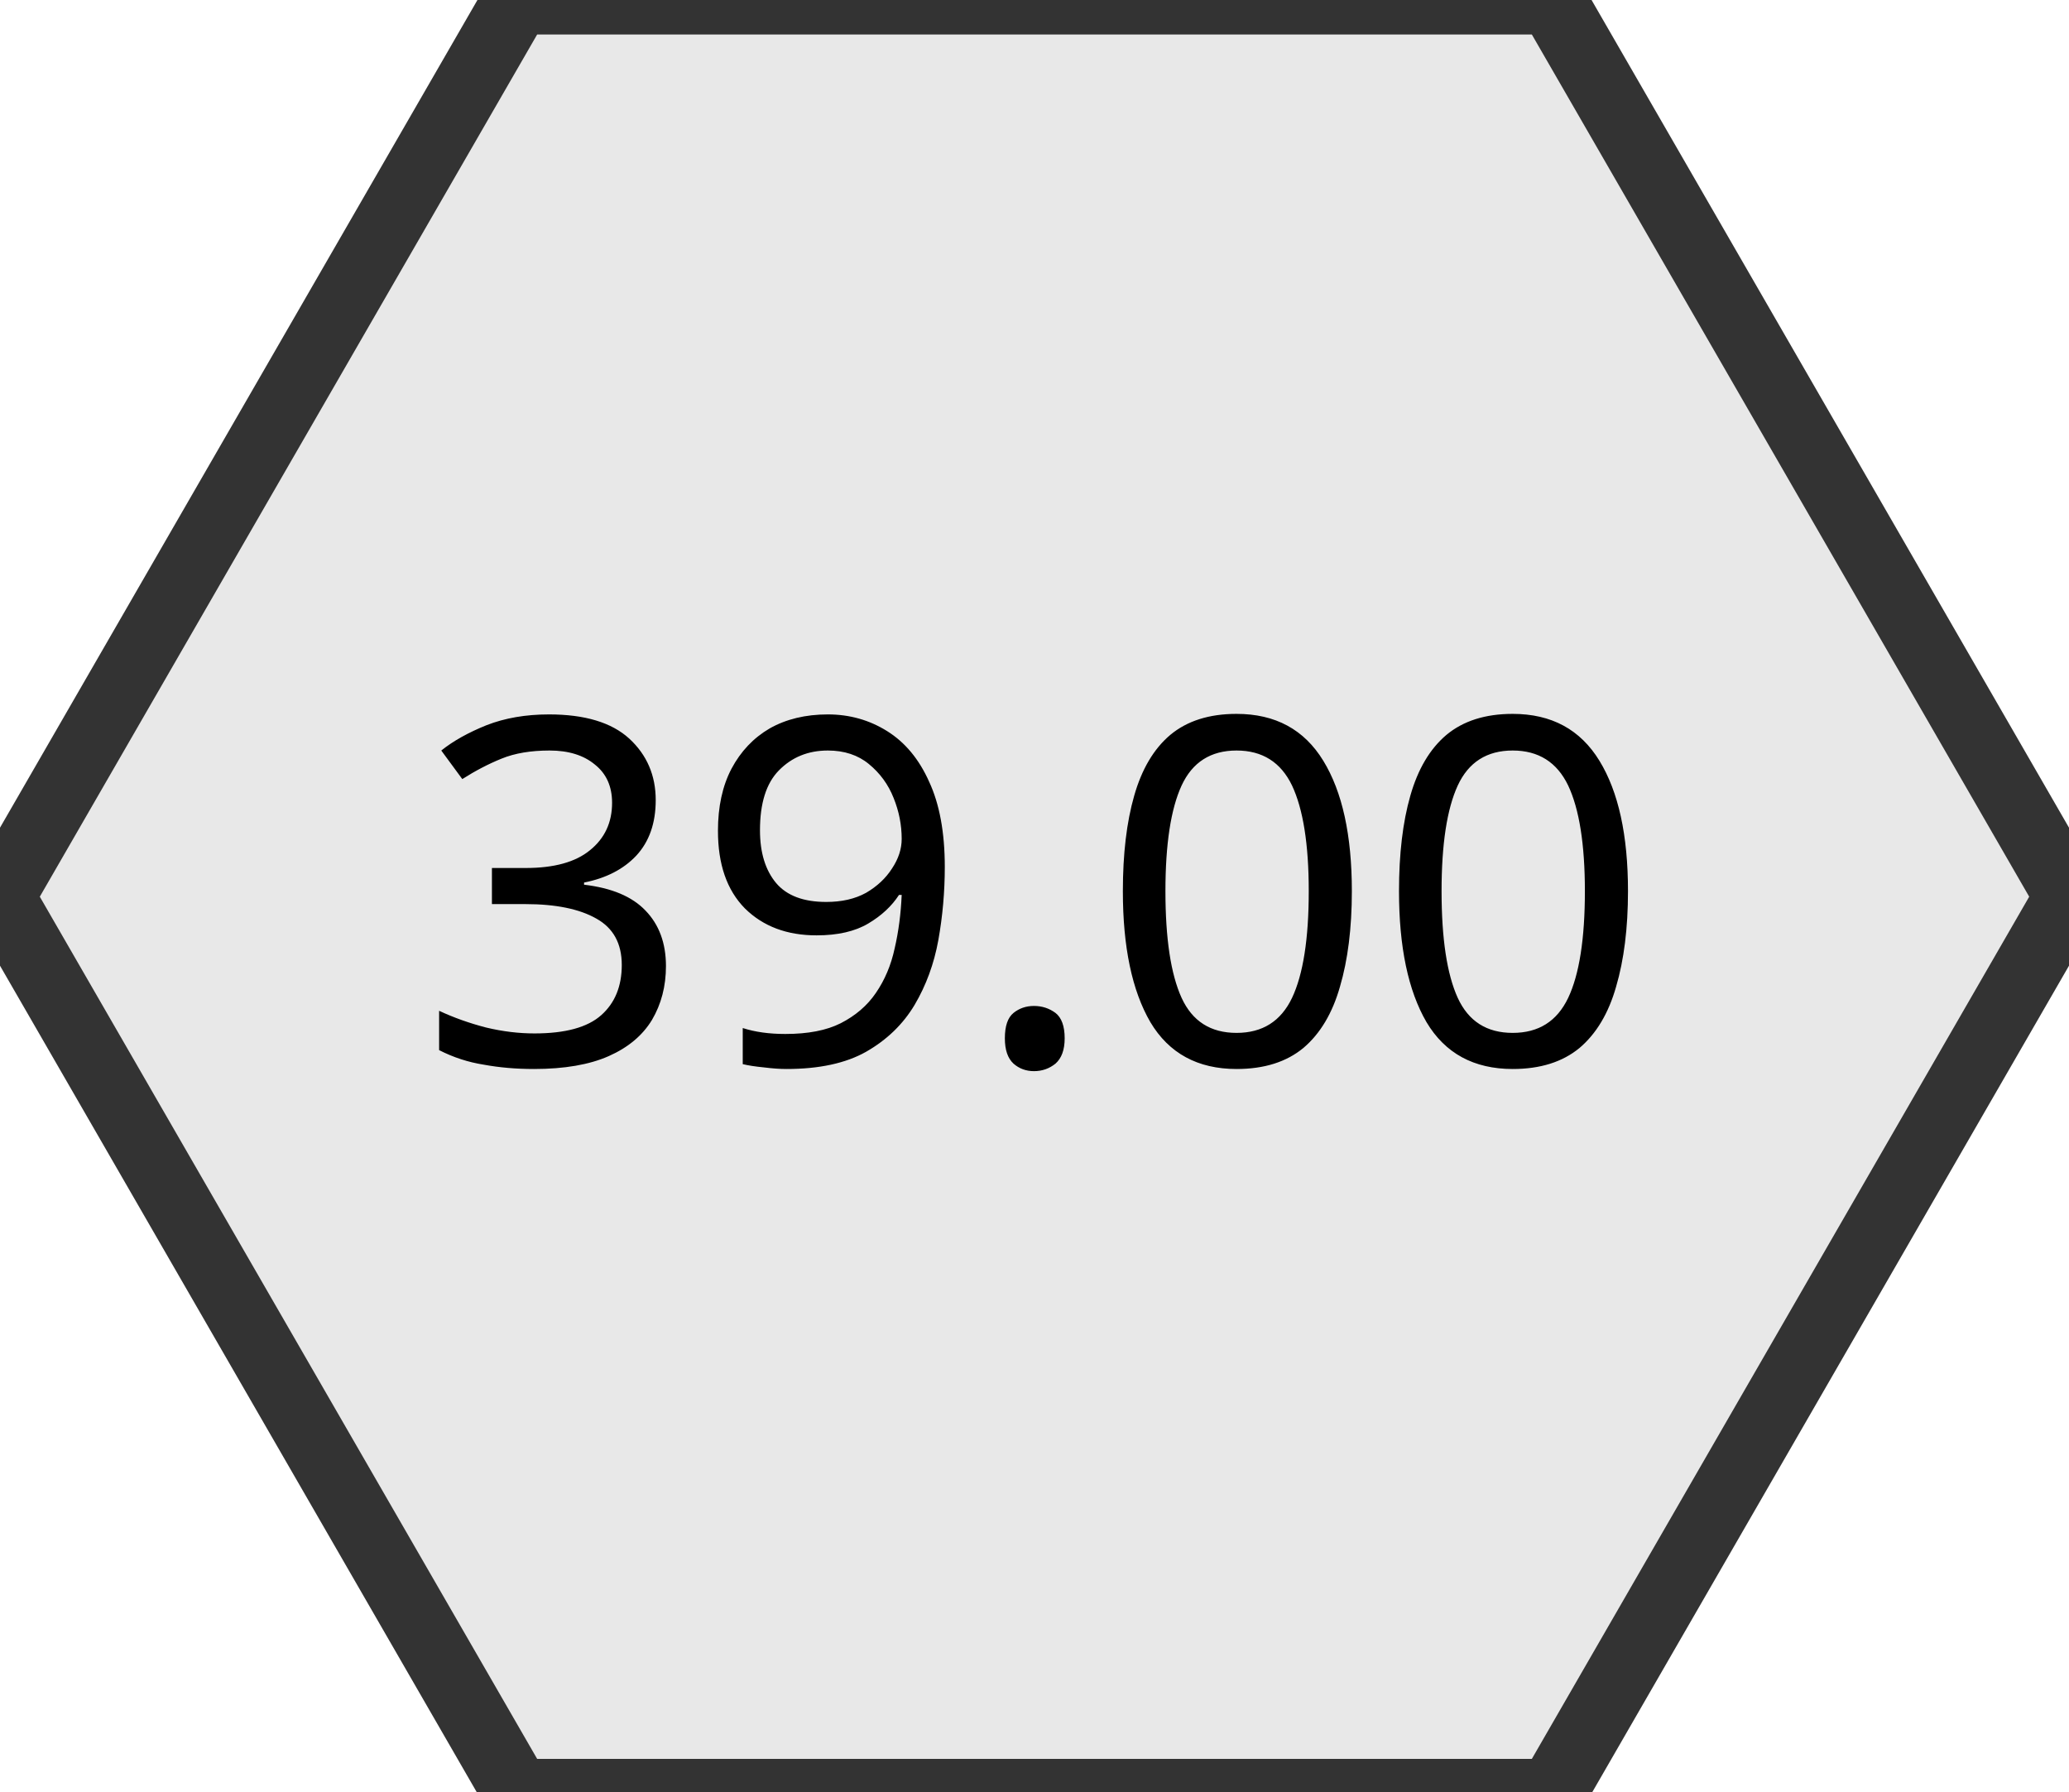
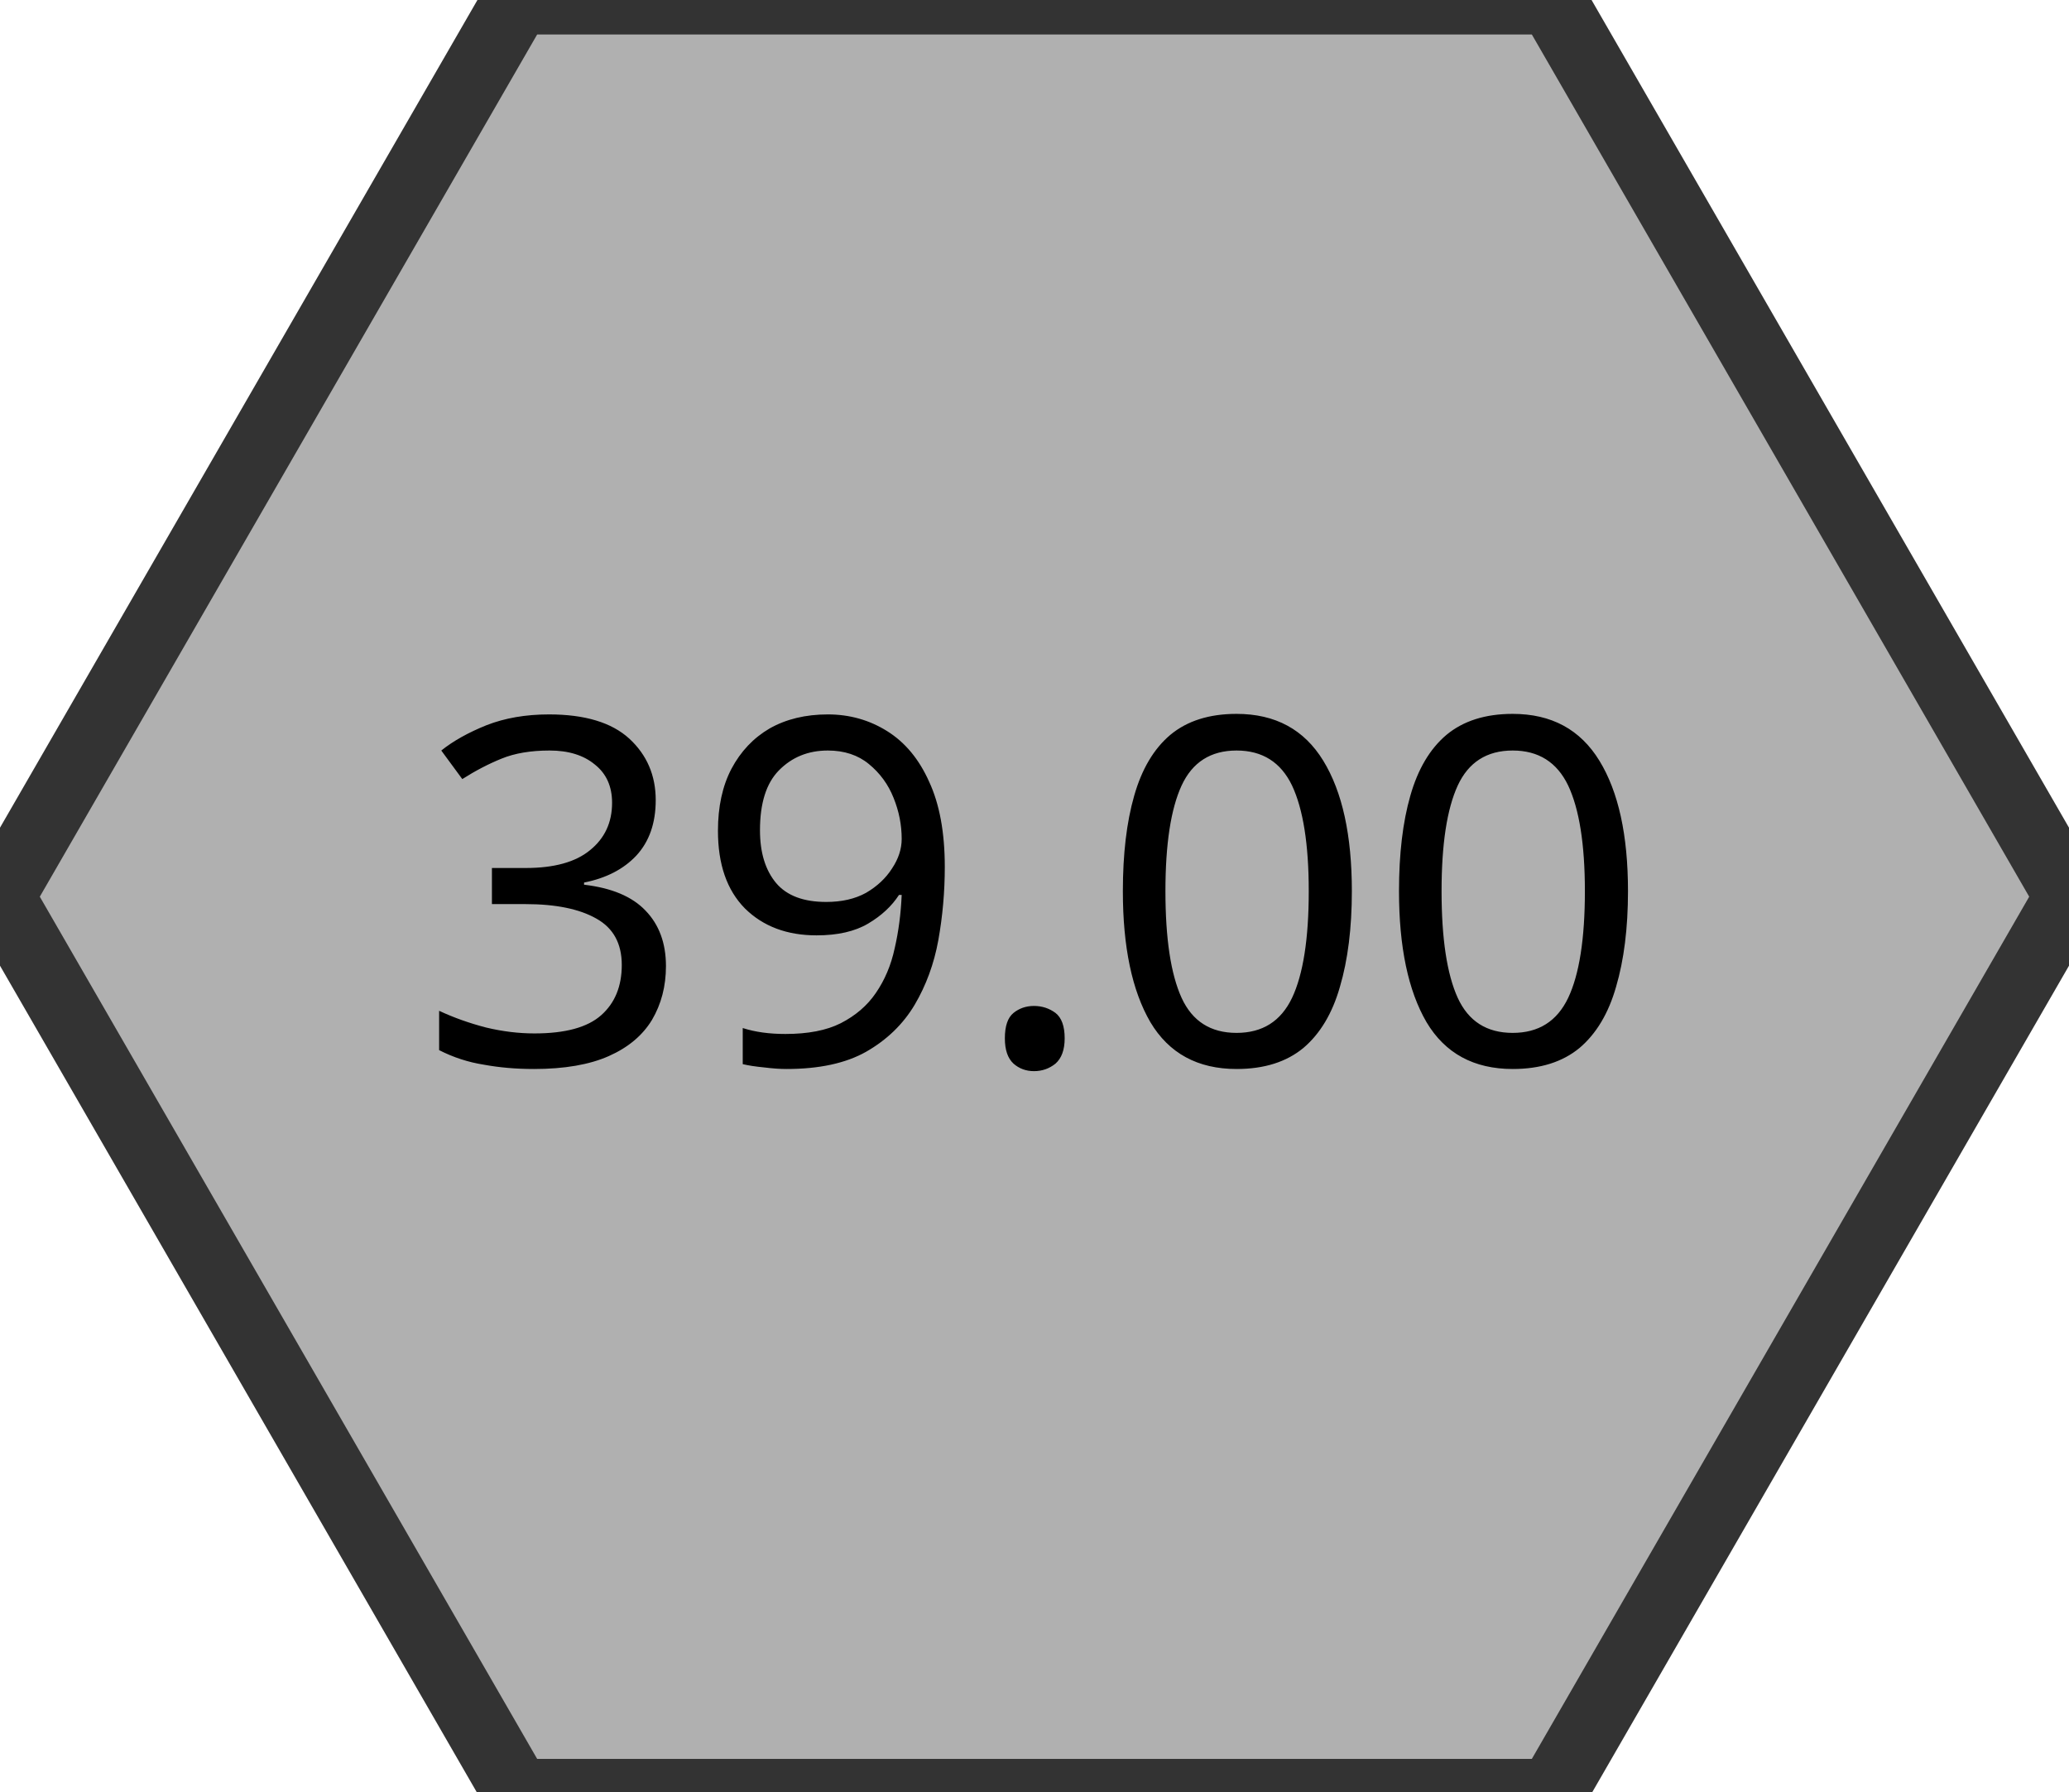
<svg xmlns="http://www.w3.org/2000/svg" xmlns:xlink="http://www.w3.org/1999/xlink" width="60.00" height="51.96" viewBox="0 0 60.00 51.96">
  <a xlink:href="/wiki/39-00/">
-     <polygon points="15.0,0.0 45.0,0.0 60.0,26.0 45.0,52.0 15.0,52.0 0.0,26.0" fill="#E8E8E8" stroke="#333333" stroke-width="2" />
+     <polygon points="15.0,0.0 45.0,0.0 60.0,26.0 45.0,52.0 15.0,52.0 0.0,26.0" fill="#B0B0B0" stroke="#333333" stroke-width="2" />
    <text x="30.0" y="26.0" text-anchor="middle" dominant-baseline="middle" font-size="14" font-family="system-ui, sans-serif">39.00</text>
  </a>
</svg>
